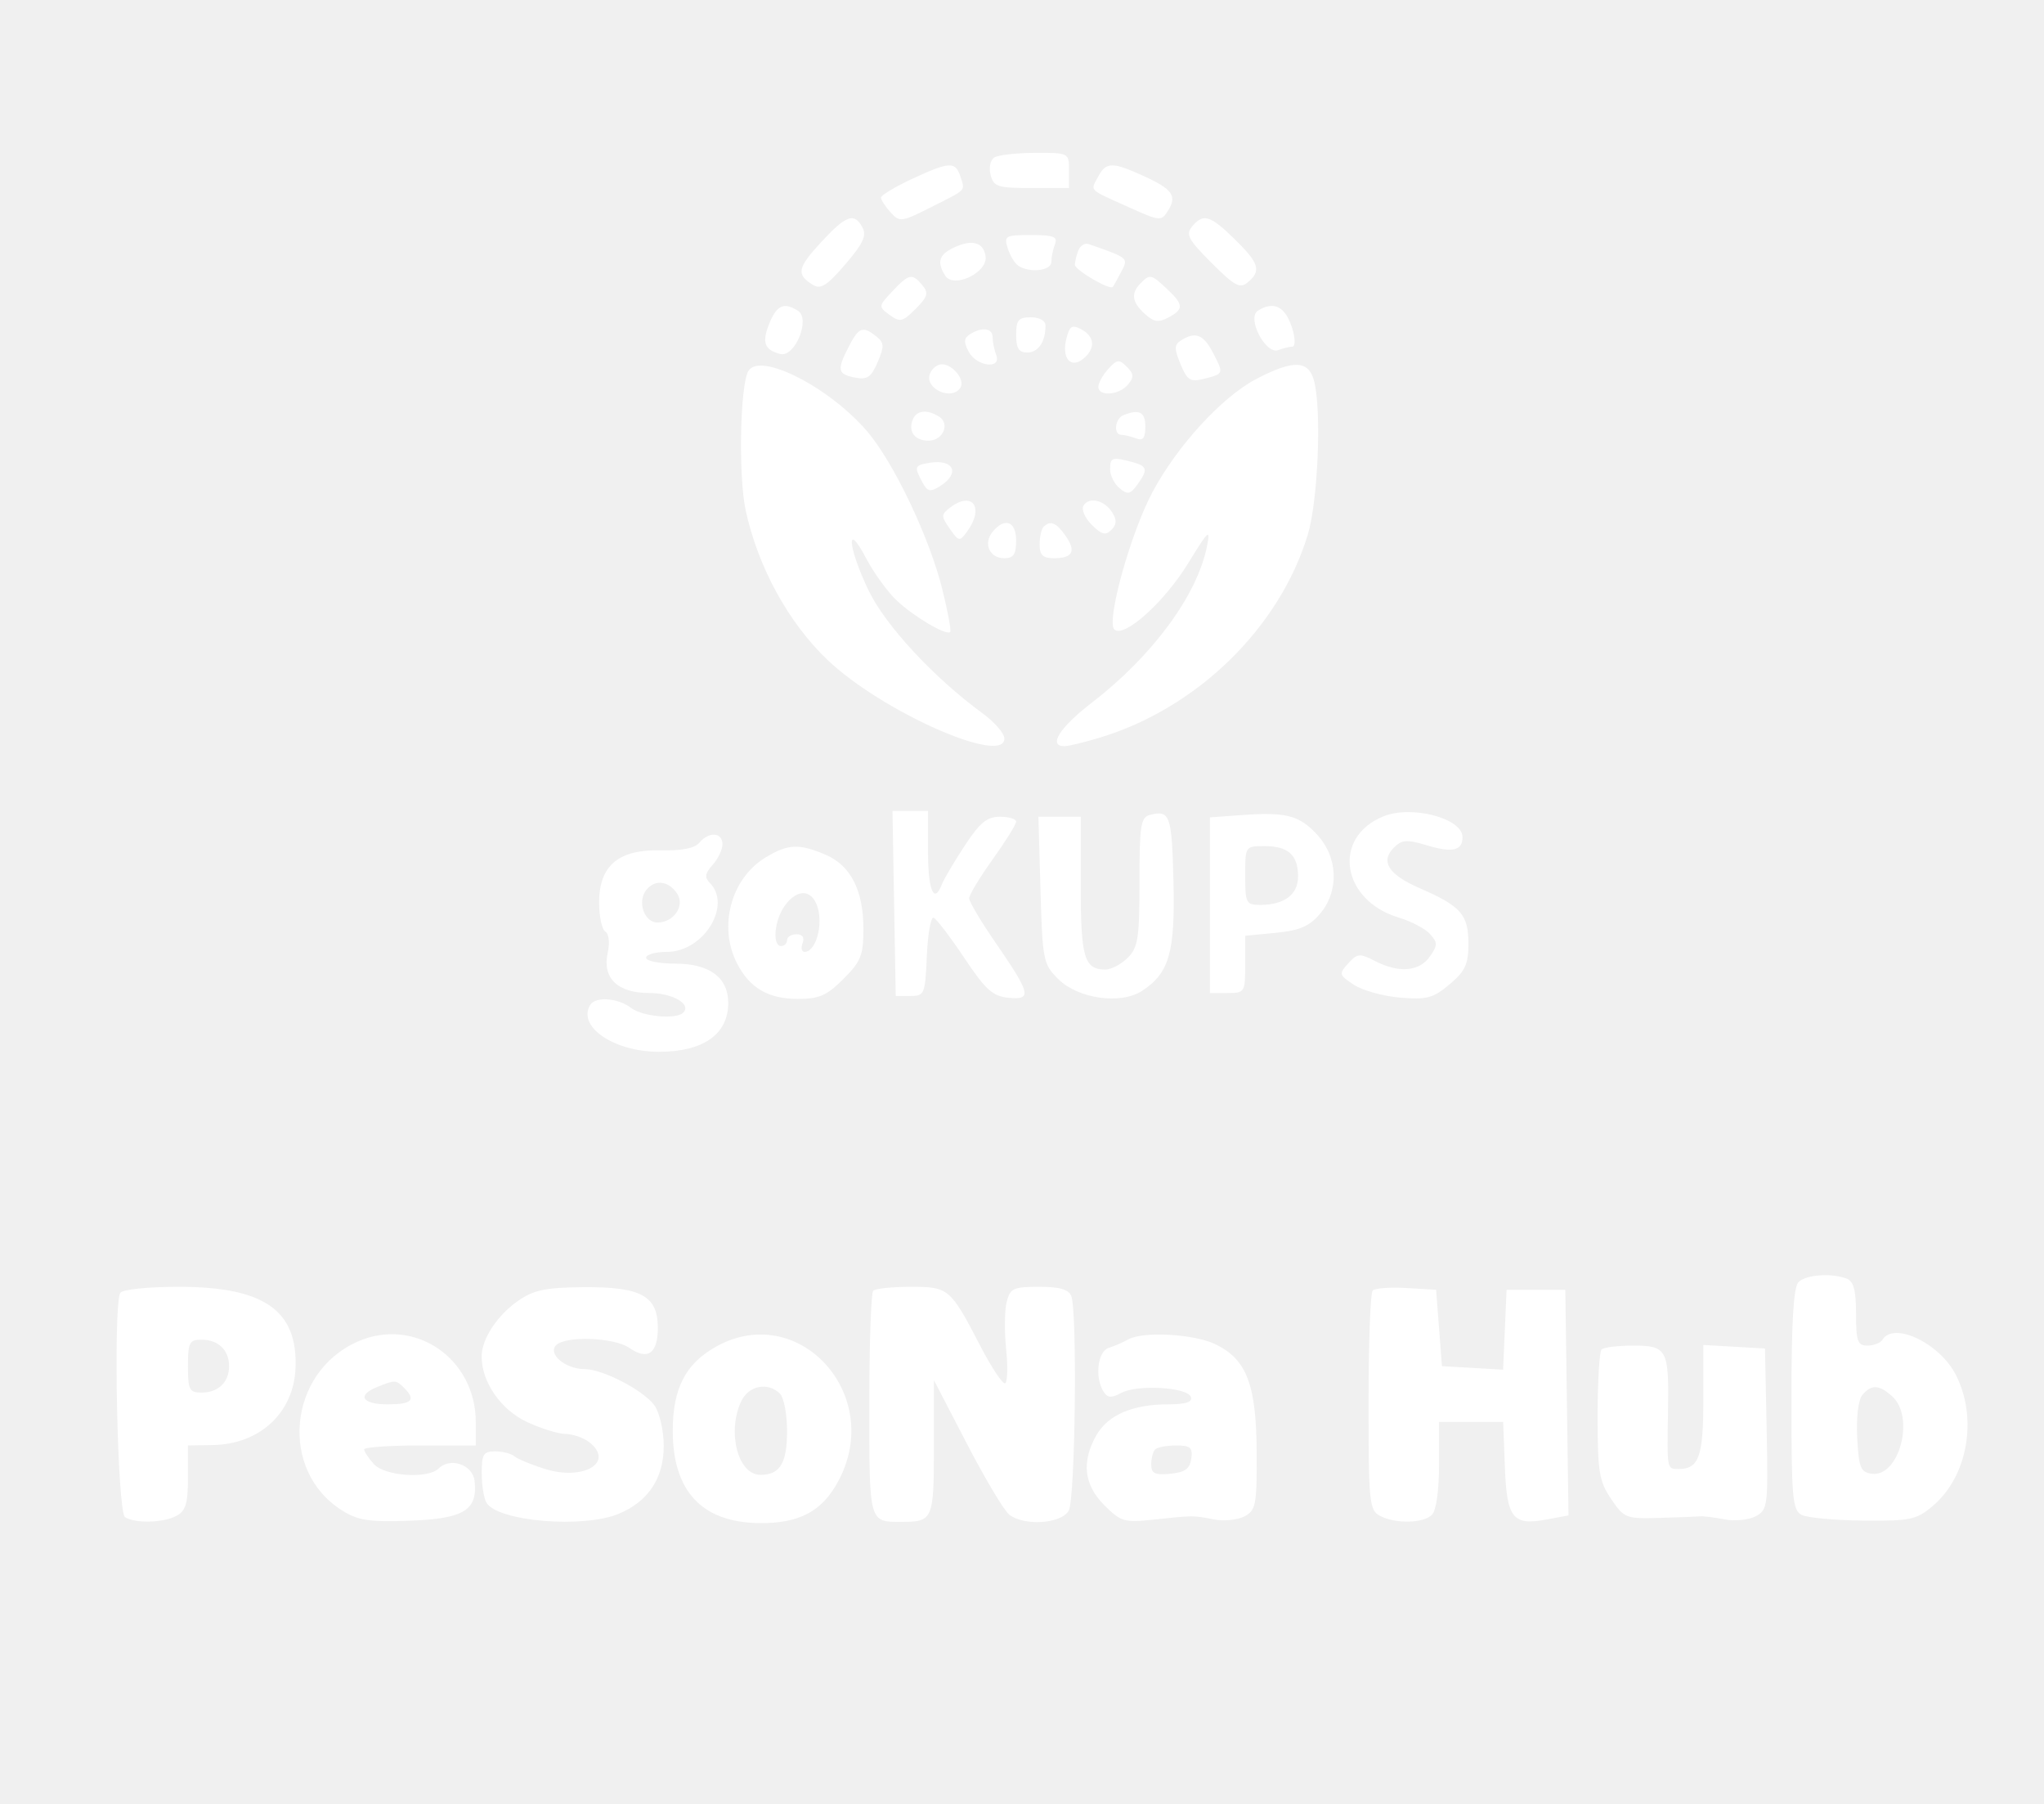
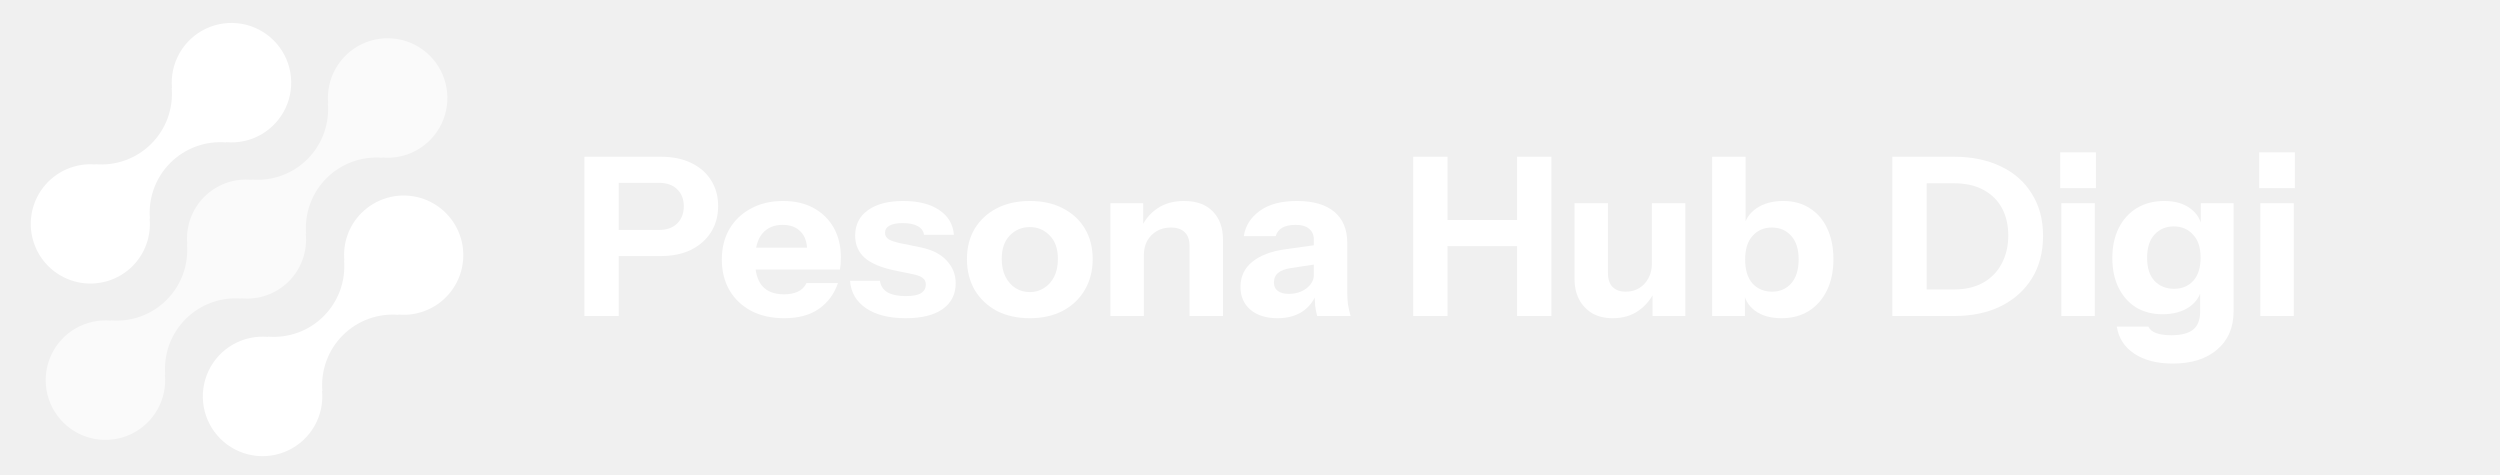
- <svg xmlns="http://www.w3.org/2000/svg" width="68" height="60" viewBox="0 0 68 60" fill="none">
-   <path fill-rule="evenodd" clip-rule="evenodd" d="M33.079 5.238C32.946 5.323 32.892 5.578 32.956 5.821C33.057 6.211 33.193 6.254 34.316 6.254H35.563V5.668C35.563 5.084 35.559 5.081 34.44 5.084C33.822 5.086 33.209 5.155 33.079 5.238ZM30.336 5.954C29.772 6.217 29.31 6.495 29.31 6.572C29.31 6.649 29.453 6.869 29.626 7.061C29.928 7.395 29.986 7.388 30.945 6.906C32.183 6.285 32.107 6.362 31.953 5.878C31.789 5.361 31.59 5.37 30.336 5.954ZM36.531 5.88C36.273 6.363 36.184 6.275 37.535 6.884C38.598 7.363 38.633 7.366 38.861 7.003C39.166 6.513 39.006 6.29 38.031 5.847C36.998 5.378 36.797 5.383 36.531 5.88ZM27.322 8.05C26.529 8.91 26.485 9.122 27.027 9.465C27.301 9.637 27.493 9.52 28.119 8.795C28.707 8.114 28.837 7.838 28.697 7.573C28.423 7.057 28.151 7.152 27.322 8.05ZM39.657 7.537C39.44 7.797 39.535 7.974 40.304 8.743C41.074 9.513 41.25 9.608 41.511 9.391C41.969 9.011 41.89 8.75 41.075 7.955C40.254 7.153 40.03 7.087 39.657 7.537ZM33.525 8.257C33.6 8.499 33.76 8.762 33.88 8.841C34.257 9.089 34.977 9.005 34.977 8.713C34.977 8.561 35.03 8.297 35.096 8.127C35.193 7.872 35.053 7.818 34.301 7.818C33.443 7.818 33.396 7.844 33.525 8.257ZM31.704 8.249C31.235 8.478 31.165 8.726 31.445 9.168C31.726 9.612 32.866 9.066 32.789 8.525C32.72 8.047 32.325 7.947 31.704 8.249ZM35.873 8.334C35.81 8.498 35.759 8.71 35.759 8.806C35.759 8.981 36.922 9.66 37.02 9.542C37.05 9.507 37.177 9.28 37.303 9.037C37.543 8.576 37.552 8.584 36.215 8.117C36.089 8.074 35.935 8.171 35.873 8.334ZM29.686 9.69C29.22 10.186 29.219 10.199 29.596 10.475C29.941 10.727 30.028 10.707 30.46 10.275C30.863 9.871 30.9 9.746 30.688 9.49C30.348 9.08 30.239 9.102 29.686 9.69ZM37.947 9.42C37.615 9.753 37.656 10.051 38.087 10.441C38.386 10.712 38.544 10.736 38.869 10.562C39.388 10.285 39.381 10.134 38.824 9.611C38.298 9.117 38.259 9.108 37.947 9.42ZM25.603 10.737C25.336 11.382 25.422 11.635 25.956 11.774C26.442 11.902 26.975 10.608 26.547 10.337C26.086 10.045 25.848 10.146 25.603 10.737ZM41.847 10.335C41.467 10.576 42.108 11.806 42.529 11.645C42.692 11.582 42.898 11.531 42.986 11.531C43.18 11.531 43.01 10.75 42.741 10.407C42.519 10.124 42.218 10.1 41.847 10.335ZM33.805 11.14C33.805 11.585 33.894 11.726 34.175 11.726C34.54 11.726 34.782 11.37 34.782 10.831C34.782 10.665 34.584 10.554 34.293 10.554C33.881 10.554 33.805 10.645 33.805 11.14ZM35.475 11.27C35.313 11.916 35.624 12.277 36.044 11.929C36.451 11.59 36.423 11.195 35.974 10.955C35.662 10.788 35.583 10.838 35.475 11.27ZM28.241 11.521C27.835 12.306 27.862 12.447 28.441 12.558C28.854 12.637 28.983 12.549 29.199 12.043C29.424 11.515 29.417 11.4 29.152 11.189C28.704 10.832 28.572 10.88 28.241 11.521ZM32.27 11.118C32.064 11.249 32.055 11.377 32.228 11.701C32.492 12.195 33.328 12.293 33.142 11.808C33.076 11.638 33.023 11.374 33.023 11.222C33.023 10.912 32.672 10.864 32.27 11.118ZM39.294 11.32C39.062 11.467 39.059 11.593 39.274 12.113C39.495 12.646 39.6 12.713 40.038 12.604C40.718 12.433 40.717 12.435 40.36 11.745C40.038 11.123 39.773 11.017 39.294 11.32ZM36.869 12.273C36.688 12.473 36.54 12.74 36.54 12.866C36.54 13.198 37.231 13.146 37.526 12.791C37.732 12.543 37.725 12.437 37.487 12.199C37.232 11.944 37.16 11.952 36.869 12.273ZM24.9 12.335C24.62 12.788 24.56 15.836 24.808 16.978C25.219 18.865 26.226 20.706 27.529 21.949C29.319 23.657 33.414 25.476 33.414 24.563C33.414 24.393 33.084 24.014 32.681 23.72C31.074 22.548 29.458 20.806 28.898 19.642C28.206 18.204 28.132 17.269 28.813 18.567C29.067 19.05 29.524 19.683 29.83 19.971C30.4 20.51 31.483 21.149 31.611 21.021C31.651 20.982 31.534 20.347 31.352 19.612C30.927 17.887 29.727 15.368 28.842 14.339C27.578 12.87 25.289 11.706 24.9 12.335ZM30.937 12.43C30.745 12.929 31.671 13.348 31.954 12.89C32.112 12.633 31.698 12.117 31.332 12.117C31.181 12.117 31.003 12.258 30.937 12.43ZM41.798 12.603C40.659 13.197 39.16 14.83 38.337 16.376C37.61 17.74 36.798 20.662 37.07 20.934C37.38 21.244 38.731 20.036 39.528 18.735C40.209 17.624 40.275 17.565 40.153 18.176C39.828 19.799 38.337 21.822 36.325 23.371C35.246 24.201 34.856 24.823 35.417 24.819C35.551 24.817 36.083 24.689 36.598 24.532C39.833 23.551 42.567 20.88 43.507 17.785C43.85 16.655 43.973 13.61 43.713 12.655C43.529 11.978 43.024 11.964 41.798 12.603ZM30.362 13.964C30.209 14.361 30.436 14.658 30.891 14.658C31.367 14.658 31.616 14.095 31.244 13.859C30.838 13.603 30.484 13.645 30.362 13.964ZM37.371 13.81C37.09 13.924 37.036 14.463 37.306 14.463C37.405 14.463 37.624 14.516 37.794 14.581C38.028 14.671 38.103 14.575 38.103 14.19C38.103 13.7 37.902 13.596 37.371 13.81ZM30.922 15.394C30.422 15.477 30.407 15.519 30.684 16.037C30.854 16.355 30.944 16.376 31.27 16.172C31.953 15.746 31.736 15.26 30.922 15.394ZM36.931 15.611C36.931 15.813 37.073 16.096 37.245 16.239C37.512 16.461 37.601 16.444 37.831 16.128C38.202 15.621 38.176 15.505 37.664 15.367C37.001 15.19 36.931 15.213 36.931 15.611ZM31.614 16.879C31.304 17.114 31.303 17.166 31.596 17.585C31.898 18.017 31.924 18.021 32.175 17.678C32.753 16.887 32.354 16.317 31.614 16.879ZM36.046 16.817C35.969 16.941 36.092 17.228 36.319 17.455C36.647 17.783 36.781 17.818 36.973 17.625C37.151 17.447 37.16 17.294 37.003 17.047C36.743 16.634 36.235 16.512 36.046 16.817ZM33.025 17.685C32.702 18.074 32.916 18.567 33.408 18.567C33.718 18.567 33.805 18.439 33.805 17.98C33.805 17.339 33.43 17.197 33.025 17.685ZM34.717 17.524C34.645 17.596 34.586 17.86 34.586 18.111C34.586 18.464 34.694 18.567 35.063 18.567C35.691 18.567 35.809 18.335 35.447 17.817C35.14 17.38 34.941 17.3 34.717 17.524ZM29.745 30.049L29.799 33.127H30.287C30.755 33.127 30.779 33.07 30.834 31.794C30.866 31.062 30.968 30.49 31.06 30.524C31.152 30.558 31.61 31.158 32.077 31.857C32.795 32.932 33.023 33.136 33.559 33.188C34.346 33.264 34.294 33.055 33.09 31.31C32.623 30.633 32.242 29.988 32.242 29.878C32.242 29.767 32.593 29.186 33.023 28.585C33.453 27.985 33.805 27.42 33.805 27.33C33.805 27.24 33.561 27.166 33.264 27.166C32.832 27.166 32.597 27.36 32.088 28.138C31.738 28.672 31.401 29.244 31.337 29.408C31.076 30.089 30.874 29.622 30.874 28.339V26.971H30.283H29.691L29.745 30.049ZM38.25 27.107C37.951 27.184 37.908 27.46 37.908 29.33C37.908 31.205 37.861 31.514 37.517 31.857C37.302 32.072 36.968 32.248 36.775 32.248C36.071 32.248 35.954 31.852 35.954 29.472V27.166H35.25H34.546L34.615 29.605C34.681 31.935 34.707 32.066 35.198 32.558C35.863 33.222 37.282 33.424 37.998 32.955C38.903 32.362 39.099 31.67 39.038 29.28C38.983 27.104 38.921 26.933 38.25 27.107ZM41.279 27.112L40.253 27.187V30.108V33.029H40.839C41.41 33.029 41.425 33.005 41.425 32.077V31.125L42.44 31.027C43.227 30.952 43.555 30.812 43.905 30.405C44.556 29.648 44.52 28.522 43.819 27.762C43.221 27.114 42.782 27.002 41.279 27.112ZM46.017 27.155C44.302 27.858 44.626 29.948 46.54 30.522C46.948 30.644 47.413 30.889 47.574 31.067C47.833 31.354 47.832 31.438 47.566 31.819C47.216 32.319 46.531 32.372 45.738 31.962C45.235 31.701 45.156 31.709 44.852 32.044C44.535 32.394 44.545 32.429 45.042 32.755C45.33 32.944 46.022 33.136 46.582 33.182C47.468 33.256 47.679 33.199 48.225 32.74C48.748 32.299 48.851 32.077 48.851 31.381C48.851 30.421 48.605 30.141 47.236 29.545C46.19 29.09 45.912 28.654 46.373 28.192C46.639 27.926 46.799 27.915 47.478 28.119C48.322 28.372 48.655 28.294 48.655 27.844C48.655 27.214 46.957 26.771 46.017 27.155ZM23.266 28.03C23.113 28.214 22.679 28.3 21.978 28.283C20.571 28.25 19.931 28.794 19.931 30.022C19.931 30.481 20.024 30.914 20.138 30.984C20.258 31.058 20.291 31.355 20.217 31.693C20.032 32.534 20.544 33.029 21.599 33.029C22.375 33.029 23.014 33.398 22.73 33.682C22.495 33.917 21.379 33.815 20.994 33.524C20.555 33.191 19.814 33.136 19.637 33.422C19.192 34.142 20.423 34.984 21.921 34.984C23.393 34.984 24.221 34.405 24.227 33.371C24.232 32.518 23.611 32.052 22.471 32.052C21.934 32.052 21.494 31.964 21.494 31.857C21.494 31.749 21.806 31.661 22.187 31.661C23.407 31.661 24.363 30.113 23.609 29.36C23.433 29.183 23.456 29.045 23.707 28.768C23.887 28.569 24.035 28.259 24.035 28.079C24.035 27.68 23.58 27.651 23.266 28.03ZM25.461 28.526C24.315 29.225 23.889 30.825 24.522 32.05C24.942 32.863 25.563 33.225 26.54 33.225C27.252 33.225 27.507 33.114 28.06 32.56C28.643 31.977 28.724 31.773 28.724 30.889C28.724 29.608 28.293 28.774 27.448 28.421C26.565 28.052 26.207 28.071 25.461 28.526ZM41.425 29.12C41.425 30.039 41.456 30.098 41.927 30.098C42.726 30.098 43.184 29.753 43.184 29.153C43.184 28.44 42.857 28.143 42.07 28.143C41.427 28.143 41.425 28.145 41.425 29.12ZM21.509 29.591C21.189 29.977 21.426 30.684 21.874 30.684C22.406 30.684 22.788 30.139 22.537 29.739C22.261 29.301 21.805 29.235 21.509 29.591ZM26.097 30.141C25.757 30.627 25.688 31.466 25.989 31.466C26.096 31.466 26.184 31.378 26.184 31.27C26.184 31.163 26.325 31.075 26.498 31.075C26.697 31.075 26.771 31.182 26.7 31.368C26.638 31.529 26.669 31.661 26.769 31.661C27.101 31.661 27.355 30.921 27.233 30.309C27.087 29.581 26.546 29.501 26.097 30.141ZM59.832 42.645C59.667 42.811 59.598 43.955 59.598 46.547C59.598 49.843 59.632 50.232 59.94 50.388C60.128 50.483 61.051 50.568 61.992 50.577C63.553 50.592 63.754 50.55 64.295 50.094C65.463 49.111 65.805 47.176 65.067 45.729C64.531 44.678 63.005 43.947 62.627 44.56C62.56 44.668 62.335 44.756 62.127 44.756C61.798 44.756 61.747 44.615 61.747 43.702C61.747 42.921 61.667 42.617 61.438 42.529C60.929 42.334 60.083 42.395 59.832 42.645ZM4.002 43.003C3.759 43.396 3.905 50.3 4.159 50.462C4.499 50.678 5.432 50.654 5.875 50.417C6.178 50.254 6.253 50.002 6.253 49.146V48.078L7.083 48.064C8.648 48.037 9.774 46.986 9.832 45.5C9.906 43.583 8.783 42.801 5.953 42.801C4.907 42.801 4.073 42.888 4.002 43.003ZM17.259 43.251C16.549 43.737 16.023 44.533 16.023 45.121C16.023 45.965 16.658 46.885 17.52 47.291C17.984 47.509 18.562 47.69 18.805 47.694C19.049 47.697 19.401 47.816 19.589 47.959C20.47 48.628 19.428 49.267 18.124 48.857C17.667 48.714 17.21 48.524 17.108 48.435C17.006 48.346 16.72 48.274 16.473 48.274C16.083 48.274 16.023 48.371 16.026 49.007C16.028 49.41 16.1 49.851 16.186 49.987C16.581 50.609 19.41 50.842 20.588 50.349C21.568 49.94 22.081 49.165 22.081 48.095C22.081 47.589 21.945 46.995 21.776 46.752C21.425 46.252 20.054 45.537 19.443 45.537C18.812 45.537 18.214 45.034 18.5 44.744C18.816 44.424 20.437 44.482 20.936 44.832C21.544 45.258 21.885 45.02 21.885 44.171C21.885 43.1 21.333 42.798 19.401 42.813C18.172 42.823 17.76 42.907 17.259 43.251ZM29.05 42.932C28.978 43.003 28.92 44.709 28.92 46.722C28.92 50.675 28.904 50.619 29.994 50.619C31.037 50.619 31.069 50.544 31.069 48.143V45.905L32.166 48.018C32.769 49.18 33.401 50.24 33.571 50.375C34.069 50.769 35.319 50.684 35.556 50.241C35.772 49.839 35.844 43.643 35.64 43.111C35.554 42.887 35.257 42.801 34.569 42.801C33.708 42.801 33.605 42.849 33.49 43.307C33.42 43.586 33.412 44.288 33.472 44.868C33.532 45.448 33.518 45.962 33.441 46.009C33.365 46.056 32.998 45.508 32.625 44.79C31.615 42.843 31.566 42.801 30.29 42.801C29.68 42.801 29.122 42.86 29.05 42.932ZM45.668 42.923C45.591 42.999 45.529 44.671 45.529 46.638C45.529 49.974 45.554 50.228 45.907 50.417C46.417 50.69 47.351 50.672 47.639 50.384C47.779 50.245 47.874 49.572 47.874 48.723V47.296H48.94H50.007L50.064 48.791C50.129 50.505 50.327 50.752 51.461 50.539L52.181 50.404L52.128 46.652L52.075 42.899H51.098H50.121L50.063 44.228L50.005 45.557L48.988 45.498L47.971 45.44L47.874 44.169L47.776 42.899L46.791 42.841C46.25 42.81 45.744 42.846 45.668 42.923ZM11.889 44.627C9.573 45.657 9.277 48.923 11.38 50.239C11.915 50.574 12.28 50.629 13.645 50.58C15.437 50.515 15.901 50.227 15.787 49.251C15.725 48.715 14.977 48.46 14.594 48.843C14.24 49.197 12.802 49.1 12.438 48.698C12.261 48.501 12.115 48.281 12.115 48.209C12.115 48.137 12.95 48.078 13.971 48.078H15.828V47.303C15.828 45.173 13.784 43.785 11.889 44.627ZM23.822 44.791C22.806 45.358 22.381 46.183 22.381 47.59C22.381 49.605 23.359 50.643 25.274 50.66C26.601 50.672 27.354 50.268 27.896 49.251C29.425 46.386 26.568 43.258 23.822 44.791ZM37.517 44.558C37.356 44.651 37.07 44.775 36.882 44.833C36.516 44.947 36.415 45.818 36.714 46.291C36.846 46.498 36.972 46.507 37.304 46.329C37.84 46.042 39.512 46.141 39.619 46.466C39.675 46.636 39.445 46.71 38.866 46.71C37.685 46.71 36.864 47.061 36.48 47.729C35.972 48.614 36.058 49.385 36.739 50.066C37.285 50.612 37.406 50.648 38.351 50.547C39.726 50.4 39.681 50.401 40.377 50.537C40.714 50.603 41.176 50.557 41.403 50.435C41.781 50.233 41.815 50.054 41.807 48.316C41.796 46.06 41.479 45.222 40.447 44.717C39.726 44.365 38.011 44.271 37.517 44.558ZM6.253 45.44C6.253 46.227 6.3 46.319 6.702 46.319C7.262 46.319 7.621 45.976 7.621 45.44C7.621 44.903 7.262 44.56 6.702 44.56C6.3 44.56 6.253 44.652 6.253 45.44ZM53.28 44.886C53.208 44.958 53.15 45.956 53.15 47.105C53.15 48.96 53.2 49.267 53.599 49.857C54.031 50.496 54.091 50.52 55.211 50.487C55.85 50.468 56.462 50.445 56.569 50.435C56.676 50.425 57.04 50.471 57.377 50.537C57.714 50.603 58.178 50.556 58.408 50.433C58.809 50.218 58.825 50.096 58.773 47.531L58.718 44.853L57.693 44.794L56.667 44.735V46.563C56.667 48.449 56.52 48.86 55.846 48.86C55.45 48.86 55.458 48.903 55.492 46.902C55.526 44.886 55.456 44.756 54.334 44.756C53.826 44.756 53.351 44.814 53.28 44.886ZM12.555 46.13C11.862 46.408 12.04 46.71 12.897 46.71C13.705 46.71 13.848 46.567 13.444 46.163C13.174 45.893 13.146 45.892 12.555 46.13ZM24.652 46.621C24.183 47.652 24.554 49.055 25.297 49.055C25.95 49.055 26.184 48.669 26.184 47.59C26.184 47.041 26.078 46.487 25.95 46.358C25.545 45.954 24.896 46.086 24.652 46.621ZM61.956 46.401C61.821 46.564 61.751 47.145 61.786 47.817C61.837 48.814 61.898 48.965 62.266 49.018C63.18 49.148 63.717 47.139 62.953 46.447C62.516 46.051 62.256 46.039 61.956 46.401ZM38.429 48.209C38.358 48.28 38.299 48.506 38.299 48.709C38.299 49.01 38.419 49.068 38.934 49.019C39.421 48.972 39.584 48.855 39.632 48.518C39.684 48.148 39.603 48.078 39.127 48.078C38.815 48.078 38.501 48.137 38.429 48.209Z" fill="white" />
-   <path fill-rule="evenodd" clip-rule="evenodd" d="M25.031 12.753C24.373 14.496 24.817 17.48 26.106 19.973C26.571 20.873 27.922 22.255 29.015 22.951C30.041 23.604 32.429 24.625 32.927 24.625C33.447 24.625 33.236 24.251 32.43 23.742C31.019 22.851 29.308 20.961 28.702 19.624C28.157 18.422 27.97 17.394 28.296 17.394C28.383 17.394 28.612 17.754 28.807 18.195C29.244 19.186 30.162 20.251 30.913 20.64L31.482 20.933L31.352 20.19C31.153 19.049 30.032 16.394 29.253 15.222C28.535 14.14 27.078 12.885 26.116 12.52C25.348 12.228 25.219 12.256 25.031 12.753ZM41.812 12.788C40.232 13.618 39.258 14.899 37.704 18.188C37.502 18.616 37.076 20.731 37.172 20.827C37.418 21.074 38.901 19.607 39.453 18.572C40.146 17.272 40.499 17.053 40.327 18.029C40.028 19.726 37.941 22.601 36.249 23.647C35.893 23.867 35.548 24.189 35.481 24.361C35.305 24.821 36.297 24.585 38.068 23.746C41.953 21.906 44.205 17.844 43.647 13.681C43.446 12.179 43.199 12.059 41.812 12.788ZM23.156 28.338C23.09 28.445 22.558 28.521 21.974 28.508C20.805 28.481 20.48 28.657 20.128 29.508C19.934 29.977 19.947 30.187 20.202 30.699C20.377 31.05 20.461 31.523 20.395 31.787C20.238 32.413 20.629 32.833 21.372 32.837C22.45 32.841 22.888 33.04 22.823 33.495C22.776 33.828 22.608 33.92 21.966 33.968C21.426 34.007 21.086 33.928 20.916 33.723C20.778 33.556 20.541 33.42 20.389 33.42C19.946 33.42 19.854 33.989 20.231 34.405C20.505 34.708 20.834 34.788 21.791 34.788C23.245 34.788 24.035 34.312 24.035 33.436C24.035 32.681 23.477 32.256 22.303 32.117C21.751 32.051 21.299 31.931 21.299 31.851C21.299 31.649 21.819 31.466 22.39 31.466C23.347 31.466 24.058 30.004 23.414 29.36C23.238 29.184 23.26 29.045 23.512 28.768C23.692 28.569 23.839 28.347 23.839 28.275C23.839 28.07 23.29 28.121 23.156 28.338ZM25.571 28.645C25.291 28.791 24.919 29.213 24.744 29.583C23.564 32.07 26.32 34.452 28.029 32.421C28.43 31.944 28.529 31.619 28.529 30.77C28.529 29.886 28.441 29.62 27.991 29.143C27.357 28.47 26.314 28.255 25.571 28.645ZM21.41 29.428C21.05 29.788 21.031 29.988 21.306 30.502C21.683 31.206 22.667 30.844 22.667 30C22.667 29.196 21.963 28.875 21.41 29.428ZM26 29.89C25.518 30.373 25.431 31.661 25.881 31.661C26.037 31.661 26.254 31.508 26.364 31.319C26.473 31.131 26.566 31.07 26.569 31.183C26.572 31.296 26.479 31.483 26.362 31.6C26.008 31.954 26.475 32.061 26.944 31.733C27.303 31.481 27.366 31.276 27.317 30.52C27.268 29.754 27.191 29.599 26.831 29.549C26.593 29.514 26.225 29.666 26 29.89ZM59.989 46.478V50.178L61.601 50.278C63.983 50.426 64.793 49.897 65.186 47.934C65.345 47.137 64.934 45.776 64.361 45.202C63.867 44.708 63.179 44.663 62.002 45.047C61.596 45.179 61.569 45.123 61.513 44.043L61.454 42.899L60.721 42.839L59.989 42.778V46.478ZM4.19 43.248C4.137 43.387 4.118 44.992 4.147 46.815L4.201 50.13H4.983H5.764L5.862 49.056L5.96 47.981L6.937 47.875C8.156 47.744 8.709 47.444 9.194 46.649C9.933 45.436 9.604 44.087 8.404 43.412C7.809 43.078 7.337 42.997 5.976 42.997C4.779 42.997 4.258 43.07 4.19 43.248ZM17.372 43.481C16.986 43.734 16.557 44.215 16.418 44.551C16.202 45.073 16.213 45.267 16.5 45.902C16.866 46.716 17.515 47.181 18.563 47.383C19.648 47.592 20.126 47.903 20.126 48.398C20.126 49.298 18.607 49.496 17.177 48.782C16.283 48.337 16.187 48.38 16.256 49.202C16.314 49.915 16.345 49.942 17.386 50.196C19.846 50.798 21.885 49.852 21.885 48.109C21.885 46.968 21.292 46.369 19.743 45.945C18.376 45.571 17.94 45.17 18.291 44.609C18.58 44.148 19.962 44.059 20.748 44.451C21.601 44.876 21.69 44.843 21.69 44.103C21.69 43.255 21.138 42.993 19.384 43.008C18.35 43.017 17.927 43.117 17.372 43.481ZM29.206 43.238C29.15 43.382 29.129 44.992 29.159 46.815L29.213 50.13L30.043 50.19L30.874 50.251V47.894C30.874 46.598 30.94 45.538 31.02 45.538C31.101 45.539 31.471 46.132 31.844 46.858C32.217 47.583 32.787 48.642 33.112 49.211C33.7 50.242 33.705 50.245 34.584 50.188L35.465 50.13V46.612V43.095L34.642 43.035L33.82 42.975L33.763 44.778C33.702 46.725 33.451 47.159 33.007 46.083C32.861 45.729 32.422 44.912 32.031 44.267C31.324 43.099 31.317 43.094 30.313 43.035C29.608 42.994 29.276 43.055 29.206 43.238ZM46.05 43.127C45.978 43.199 45.919 44.826 45.919 46.743V50.228H46.693H47.466L47.523 48.714L47.581 47.199L48.891 47.141L50.202 47.084L50.259 48.607L50.316 50.13H51.098H51.879V46.612V43.095H51.098H50.316L50.258 44.414L50.201 45.733H48.96C47.533 45.733 47.483 45.676 47.483 44.056V42.997H46.831C46.473 42.997 46.121 43.056 46.05 43.127ZM5.941 44.638C5.883 44.788 5.864 45.249 5.898 45.664C5.955 46.359 6.01 46.422 6.608 46.479C6.964 46.513 7.382 46.437 7.536 46.309C7.876 46.026 7.906 44.924 7.582 44.599C7.256 44.274 6.07 44.301 5.941 44.638ZM11.806 44.945C11.111 45.226 10.388 46.27 10.25 47.19C10.098 48.204 10.539 49.296 11.336 49.877C11.979 50.347 13.563 50.523 14.606 50.242C15.355 50.04 15.437 49.958 15.437 49.416C15.437 48.88 15.389 48.83 14.997 48.959C13.432 49.472 11.919 49.137 11.919 48.276C11.919 47.933 12.088 47.892 13.727 47.841L15.534 47.785L15.477 47.003C15.401 45.972 15.081 45.37 14.428 45.032C13.844 44.73 12.451 44.684 11.806 44.945ZM23.714 45.156C22.957 45.641 22.589 46.487 22.607 47.699C22.622 48.686 23.056 49.62 23.681 50.011C24.334 50.419 25.823 50.498 26.615 50.167C27.46 49.814 28.138 48.666 28.138 47.59C28.138 46.658 27.53 45.52 26.807 45.098C26.001 44.627 24.495 44.655 23.714 45.156ZM37.175 44.947C36.746 45.13 36.571 45.803 36.899 46.006C36.989 46.062 37.381 46.009 37.77 45.89C38.708 45.602 39.764 45.885 39.764 46.424C39.764 46.739 39.587 46.83 38.773 46.929C37.148 47.127 36.54 47.638 36.54 48.804C36.54 50.059 37.859 50.769 39.068 50.166C39.405 49.998 39.711 49.947 39.774 50.048C39.835 50.147 40.232 50.228 40.655 50.228H41.425V48.089C41.425 46.115 41.389 45.908 40.958 45.407C40.536 44.916 40.351 44.858 39.053 44.812C38.262 44.784 37.417 44.844 37.175 44.947ZM53.345 46.814C53.345 49.797 53.968 50.702 55.727 50.268C56.19 50.154 56.986 50.11 57.497 50.17L58.425 50.279V47.615V44.951H57.644H56.862V46.91C56.862 48.834 56.853 48.873 56.361 49.06C55.728 49.301 55.773 49.307 55.41 48.944C55.175 48.708 55.103 48.209 55.103 46.794V44.951H54.224H53.345V46.814ZM12.154 45.968C12.025 46.096 11.919 46.36 11.919 46.554C11.919 46.846 12.086 46.906 12.896 46.906C13.797 46.906 13.874 46.869 13.874 46.438C13.874 45.763 12.684 45.438 12.154 45.968ZM24.721 46C24.198 46.383 24.052 48.459 24.516 48.923C24.928 49.335 25.671 49.345 26.072 48.944C26.544 48.472 26.489 46.624 25.988 46.124C25.529 45.665 25.221 45.635 24.721 46ZM61.787 46.095C61.607 46.209 61.55 46.678 61.591 47.705C61.648 49.115 61.663 49.155 62.175 49.214C62.998 49.309 63.506 48.663 63.506 47.522C63.506 46.222 62.674 45.532 61.787 46.095ZM38.837 47.827C38.461 47.884 38.263 48.056 38.177 48.399C38.015 49.044 38.297 49.294 39.105 49.216C39.713 49.158 39.769 49.096 39.825 48.42C39.868 47.905 39.81 47.696 39.63 47.717C39.489 47.733 39.132 47.783 38.837 47.827Z" fill="white" fill-opacity="0.606" />
+ <svg xmlns="http://www.w3.org/2000/svg" width="327" height="62" viewBox="0 0 327 62" fill="none">
+   <path d="M76.438 41.333V20.501H86.41C87.965 20.501 89.297 20.771 90.405 21.311C91.532 21.851 92.397 22.604 93 23.568C93.622 24.532 93.933 25.661 93.933 26.953C93.933 28.245 93.622 29.384 93 30.367C92.378 31.351 91.503 32.123 90.376 32.682C89.268 33.222 87.946 33.492 86.41 33.492H79.995V30.078H86.177C87.207 30.078 88.004 29.798 88.568 29.239C89.151 28.66 89.442 27.908 89.442 26.982C89.442 26.056 89.151 25.314 88.568 24.754C88.004 24.195 87.207 23.915 86.177 23.915H80.928V41.333H76.438Z" fill="white" />
+   <path d="M102.578 41.622C100.926 41.622 99.487 41.304 98.263 40.668C97.038 40.012 96.085 39.105 95.405 37.948C94.744 36.791 94.414 35.46 94.414 33.955C94.414 32.431 94.744 31.1 95.405 29.962C96.085 28.805 97.028 27.908 98.234 27.271C99.439 26.616 100.838 26.288 102.433 26.288C103.968 26.288 105.3 26.596 106.427 27.214C107.555 27.831 108.43 28.689 109.052 29.789C109.674 30.888 109.985 32.181 109.985 33.666C109.985 33.974 109.975 34.264 109.956 34.534C109.936 34.785 109.907 35.026 109.868 35.257H96.98V32.393H106.34L105.582 32.913C105.582 31.718 105.29 30.84 104.707 30.28C104.143 29.702 103.366 29.413 102.374 29.413C101.227 29.413 100.333 29.798 99.692 30.57C99.07 31.341 98.758 32.499 98.758 34.042C98.758 35.546 99.07 36.665 99.692 37.398C100.333 38.131 101.286 38.498 102.549 38.498C103.249 38.498 103.852 38.382 104.357 38.15C104.862 37.919 105.242 37.543 105.494 37.022H109.606C109.12 38.449 108.284 39.578 107.098 40.407C105.932 41.217 104.425 41.622 102.578 41.622Z" fill="white" />
+   <path d="M118.473 41.622C116.296 41.622 114.566 41.188 113.283 40.32C112 39.452 111.3 38.257 111.183 36.733H115.091C115.188 37.389 115.518 37.89 116.082 38.237C116.665 38.565 117.462 38.729 118.473 38.729C119.387 38.729 120.048 38.604 120.456 38.353C120.884 38.083 121.097 37.707 121.097 37.224C121.097 36.858 120.971 36.578 120.718 36.385C120.485 36.173 120.048 36 119.406 35.865L117.015 35.373C115.246 35.006 113.944 34.456 113.108 33.724C112.272 32.971 111.854 32.007 111.854 30.83C111.854 29.403 112.408 28.294 113.516 27.503C114.624 26.693 116.169 26.288 118.152 26.288C120.116 26.288 121.681 26.683 122.847 27.474C124.013 28.245 124.655 29.326 124.771 30.715H120.864C120.786 30.213 120.514 29.837 120.048 29.586C119.581 29.316 118.92 29.181 118.065 29.181C117.287 29.181 116.704 29.297 116.315 29.528C115.946 29.74 115.761 30.049 115.761 30.454C115.761 30.801 115.917 31.081 116.228 31.293C116.539 31.486 117.054 31.66 117.773 31.814L120.456 32.364C121.953 32.672 123.08 33.251 123.838 34.1C124.616 34.929 125.005 35.913 125.005 37.051C125.005 38.498 124.431 39.626 123.284 40.436C122.157 41.227 120.553 41.622 118.473 41.622Z" fill="white" />
+   <path d="M134.7 41.622C133.067 41.622 131.629 41.304 130.385 40.668C129.16 40.012 128.198 39.105 127.498 37.948C126.818 36.771 126.477 35.421 126.477 33.897C126.477 32.373 126.818 31.042 127.498 29.904C128.198 28.766 129.16 27.879 130.385 27.242C131.629 26.606 133.067 26.288 134.7 26.288C136.353 26.288 137.791 26.606 139.016 27.242C140.26 27.879 141.222 28.766 141.903 29.904C142.583 31.042 142.923 32.373 142.923 33.897C142.923 35.421 142.573 36.771 141.874 37.948C141.193 39.105 140.231 40.012 138.987 40.668C137.762 41.304 136.333 41.622 134.7 41.622ZM134.7 38.208C135.381 38.208 135.993 38.035 136.537 37.687C137.101 37.34 137.548 36.848 137.879 36.212C138.209 35.556 138.374 34.775 138.374 33.868C138.374 32.537 138.015 31.515 137.296 30.801C136.596 30.068 135.731 29.702 134.7 29.702C133.67 29.702 132.795 30.068 132.076 30.801C131.376 31.534 131.026 32.557 131.026 33.868C131.026 34.775 131.192 35.556 131.522 36.212C131.853 36.848 132.29 37.34 132.834 37.687C133.398 38.035 134.02 38.208 134.7 38.208Z" fill="white" />
+   <path d="M145.242 41.333V26.577H149.528V30.049H149.616V41.333H145.242ZM155.593 41.333V32.19C155.593 31.38 155.38 30.772 154.952 30.367C154.544 29.962 153.941 29.76 153.144 29.76C152.464 29.76 151.851 29.914 151.307 30.223C150.782 30.531 150.364 30.956 150.053 31.496C149.762 32.036 149.616 32.672 149.616 33.405L149.237 29.846C149.723 28.766 150.432 27.908 151.365 27.271C152.318 26.616 153.484 26.288 154.864 26.288C156.517 26.288 157.78 26.751 158.655 27.677C159.53 28.583 159.967 29.808 159.967 31.351V41.333H155.593Z" fill="white" />
+   <path d="M172.285 41.333C172.169 40.909 172.081 40.455 172.023 39.973C171.984 39.491 171.965 38.932 171.965 38.295H171.848V31.322C171.848 30.724 171.644 30.261 171.236 29.933C170.847 29.586 170.264 29.413 169.486 29.413C168.748 29.413 168.155 29.538 167.708 29.789C167.28 30.039 166.998 30.406 166.862 30.888H162.692C162.887 29.557 163.577 28.458 164.762 27.59C165.948 26.722 167.571 26.288 169.632 26.288C171.77 26.288 173.403 26.76 174.531 27.705C175.658 28.651 176.222 30.011 176.222 31.785V38.295C176.222 38.777 176.251 39.269 176.309 39.771C176.387 40.253 176.504 40.774 176.659 41.333H172.285ZM167.095 41.622C165.618 41.622 164.442 41.256 163.567 40.523C162.692 39.771 162.255 38.777 162.255 37.543C162.255 36.173 162.77 35.074 163.8 34.244C164.85 33.396 166.308 32.846 168.174 32.595L172.519 31.988V34.505L168.903 35.054C168.125 35.17 167.552 35.382 167.183 35.691C166.813 36 166.629 36.424 166.629 36.964C166.629 37.446 166.804 37.813 167.153 38.064C167.503 38.314 167.97 38.44 168.553 38.44C169.467 38.44 170.244 38.199 170.886 37.716C171.527 37.215 171.848 36.636 171.848 35.98L172.256 38.295C171.829 39.395 171.177 40.224 170.303 40.783C169.428 41.343 168.359 41.622 167.095 41.622Z" fill="white" />
+   <path d="M184.845 41.333V20.501H189.335V41.333H184.845ZM198.433 41.333V20.501H202.924V41.333H198.433ZM186.944 28.776H200.474V32.19H186.944V28.776Z" fill="white" />
+   <path d="M210.934 41.622C209.885 41.622 208.981 41.401 208.223 40.957C207.484 40.494 206.92 39.886 206.531 39.134C206.143 38.362 205.948 37.504 205.948 36.559V26.577H210.322V35.72C210.322 36.53 210.526 37.138 210.934 37.543C211.343 37.948 211.916 38.15 212.655 38.15C213.316 38.15 213.899 37.996 214.404 37.687C214.91 37.379 215.308 36.955 215.6 36.414C215.911 35.855 216.066 35.218 216.066 34.505L216.446 38.064C215.96 39.124 215.25 39.983 214.317 40.639C213.384 41.294 212.256 41.622 210.934 41.622ZM216.154 41.333V37.861H216.066V26.577H220.44V41.333H216.154Z" fill="white" />
+   <path d="M233.018 41.622C231.599 41.622 230.442 41.294 229.548 40.639C228.673 39.983 228.158 39.086 228.002 37.948L228.235 37.919V41.333H223.949V20.501H228.323V29.846L228.061 29.789C228.274 28.709 228.838 27.86 229.752 27.242C230.685 26.606 231.851 26.288 233.251 26.288C234.592 26.288 235.749 26.606 236.721 27.242C237.712 27.86 238.47 28.737 238.995 29.875C239.54 31.014 239.812 32.354 239.812 33.897C239.812 35.46 239.53 36.819 238.966 37.977C238.402 39.134 237.615 40.031 236.604 40.668C235.593 41.304 234.398 41.622 233.018 41.622ZM231.793 38.15C232.823 38.15 233.659 37.784 234.301 37.051C234.942 36.318 235.263 35.276 235.263 33.926C235.263 32.576 234.932 31.544 234.271 30.83C233.63 30.116 232.784 29.76 231.735 29.76C230.724 29.76 229.888 30.126 229.227 30.859C228.585 31.573 228.265 32.605 228.265 33.955C228.265 35.305 228.585 36.347 229.227 37.08C229.888 37.794 230.743 38.15 231.793 38.15Z" fill="white" />
+   <path d="M250.261 41.333V37.861H255.568C257.084 37.861 258.367 37.562 259.417 36.964C260.486 36.347 261.293 35.508 261.837 34.447C262.401 33.386 262.683 32.171 262.683 30.801C262.683 29.451 262.411 28.265 261.867 27.242C261.322 26.22 260.516 25.42 259.446 24.841C258.397 24.262 257.104 23.973 255.568 23.973H250.349V20.501H255.568C257.92 20.501 259.971 20.925 261.721 21.774C263.47 22.604 264.821 23.799 265.774 25.362C266.746 26.905 267.232 28.737 267.232 30.859C267.232 32.981 266.746 34.833 265.774 36.414C264.802 37.977 263.441 39.192 261.692 40.06C259.961 40.909 257.93 41.333 255.597 41.333H250.261ZM247.52 41.333V20.501H252.011V41.333H247.52Z" fill="white" />
+   <path d="M269.624 41.333V26.577H273.998V41.333H269.624ZM269.478 24.61V19.922H274.144V24.61H269.478Z" fill="white" />
+   <path d="M284.194 47.554C282.133 47.554 280.452 47.12 279.149 46.252C277.866 45.384 277.108 44.207 276.875 42.722H281.015C281.171 43.088 281.501 43.368 282.007 43.561C282.532 43.754 283.193 43.85 283.99 43.85C285.311 43.85 286.274 43.599 286.876 43.098C287.479 42.596 287.78 41.815 287.78 40.754V37.543L288.013 37.601C287.819 38.681 287.255 39.539 286.322 40.176C285.389 40.793 284.233 41.102 282.852 41.102C281.53 41.102 280.374 40.803 279.382 40.205C278.41 39.587 277.652 38.729 277.108 37.63C276.564 36.53 276.291 35.238 276.291 33.752C276.291 32.248 276.573 30.936 277.137 29.818C277.701 28.699 278.488 27.831 279.499 27.214C280.529 26.596 281.725 26.288 283.086 26.288C284.485 26.288 285.622 26.616 286.497 27.271C287.391 27.927 287.916 28.824 288.072 29.962L287.868 29.991V26.577H292.154V40.697C292.154 42.818 291.445 44.487 290.025 45.702C288.606 46.937 286.662 47.554 284.194 47.554ZM284.369 37.774C285.399 37.774 286.235 37.427 286.876 36.733C287.518 36.019 287.839 35.006 287.839 33.695C287.839 32.383 287.508 31.38 286.847 30.686C286.206 29.972 285.36 29.615 284.31 29.615C283.299 29.615 282.464 29.972 281.803 30.686C281.161 31.399 280.84 32.412 280.84 33.724C280.84 35.035 281.161 36.038 281.803 36.733C282.464 37.427 283.319 37.774 284.369 37.774Z" fill="white" />
+   <path d="M295.651 41.333V26.577H300.025V41.333H295.651ZM295.505 24.61V19.922H300.171V24.61H295.505Z" fill="white" />
+   <path d="M47.266 27.869C46.46 28.68 45.844 29.657 45.459 30.733C45.075 31.809 44.933 32.956 45.043 34.093L45.005 34.055C45.118 35.394 44.937 36.741 44.476 38.002C44.014 39.264 43.283 40.409 42.334 41.359C41.384 42.309 40.238 43.04 38.977 43.501C37.715 43.962 36.368 44.143 35.03 44.03L35.068 44.068C33.467 43.919 31.859 44.268 30.463 45.066C29.067 45.864 27.952 47.074 27.269 48.529C26.585 49.985 26.368 51.616 26.645 53.2C26.923 54.783 27.682 56.243 28.82 57.38C29.957 58.516 31.418 59.274 33.002 59.55C34.586 59.826 36.216 59.607 37.671 58.923C39.126 58.238 40.334 57.121 41.132 55.725C41.929 54.328 42.276 52.72 42.125 51.119L42.166 51.157C42.053 49.819 42.233 48.472 42.694 47.21C43.156 45.949 43.887 44.803 44.837 43.853C45.786 42.904 46.932 42.172 48.194 41.711C49.455 41.25 50.802 41.069 52.141 41.182L52.1 41.144C53.408 41.262 54.724 41.047 55.927 40.521C57.13 39.994 58.181 39.172 58.981 38.132C59.782 37.091 60.307 35.865 60.508 34.568C60.709 33.27 60.579 31.942 60.13 30.708C59.681 29.474 58.928 28.373 57.941 27.508C56.953 26.642 55.763 26.04 54.481 25.757C53.199 25.474 51.865 25.519 50.605 25.888C49.345 26.258 48.199 26.939 47.272 27.869H47.266Z" fill="white" />
+   <path opacity="0.65" d="M31.587 39.057L31.547 39.019C32.684 39.134 33.833 38.994 34.91 38.61C35.987 38.226 36.966 37.608 37.775 36.8C38.583 35.992 39.202 35.014 39.587 33.937C39.971 32.861 40.112 31.712 39.998 30.574L40.038 30.613C39.925 29.274 40.106 27.927 40.567 26.665C41.029 25.404 41.76 24.258 42.709 23.308C43.659 22.359 44.805 21.628 46.066 21.166C47.328 20.705 48.675 20.525 50.013 20.638L49.973 20.599C51.574 20.75 53.182 20.402 54.579 19.605C55.976 18.808 57.092 17.599 57.777 16.143C58.461 14.688 58.679 13.057 58.403 11.473C58.126 9.889 57.368 8.428 56.23 7.291C55.093 6.154 53.633 5.395 52.049 5.119C50.464 4.842 48.834 5.06 47.378 5.745C45.923 6.429 44.714 7.546 43.916 8.942C43.119 10.339 42.772 11.947 42.922 13.549L42.884 13.508C42.997 14.847 42.817 16.194 42.356 17.456C41.895 18.717 41.163 19.863 40.214 20.813C39.264 21.763 38.118 22.494 36.856 22.955C35.595 23.416 34.248 23.596 32.909 23.483L32.947 23.523C31.81 23.409 30.661 23.549 29.584 23.932C28.507 24.316 27.529 24.934 26.72 25.742C25.911 26.55 25.292 27.528 24.907 28.605C24.523 29.682 24.382 30.831 24.496 31.968L24.458 31.93C24.57 33.268 24.39 34.615 23.928 35.877C23.467 37.138 22.736 38.283 21.786 39.233C20.836 40.183 19.691 40.914 18.43 41.375C17.168 41.837 15.821 42.017 14.483 41.905L14.521 41.943C12.92 41.793 11.312 42.14 9.915 42.937C8.518 43.735 7.402 44.944 6.717 46.399C6.033 47.854 5.814 49.485 6.091 51.07C6.368 52.654 7.127 54.114 8.264 55.251C9.401 56.389 10.861 57.147 12.445 57.424C14.03 57.7 15.661 57.482 17.116 56.798C18.571 56.113 19.78 54.997 20.578 53.6C21.375 52.203 21.723 50.595 21.572 48.994L21.612 49.032C21.499 47.694 21.68 46.347 22.141 45.085C22.602 43.824 23.334 42.678 24.283 41.728C25.233 40.779 26.379 40.047 27.64 39.586C28.902 39.125 30.249 38.944 31.587 39.057Z" fill="white" />
+   <path d="M17.348 34.792C18.153 33.982 18.77 33.004 19.154 31.928C19.537 30.853 19.679 29.705 19.568 28.568L19.609 28.606C19.495 27.268 19.676 25.92 20.138 24.658C20.599 23.396 21.331 22.251 22.281 21.301C23.231 20.351 24.377 19.62 25.639 19.159C26.901 18.698 28.249 18.518 29.588 18.632L29.547 18.593C31.148 18.743 32.756 18.396 34.152 17.599C35.548 16.801 36.664 15.592 37.348 14.138C38.032 12.683 38.25 11.052 37.973 9.469C37.697 7.885 36.938 6.425 35.801 5.289C34.665 4.152 33.205 3.393 31.621 3.117C30.038 2.84 28.407 3.058 26.952 3.742C25.497 4.426 24.289 5.542 23.491 6.938C22.694 8.334 22.346 9.942 22.497 11.543L22.458 11.504C22.571 12.843 22.391 14.19 21.929 15.451C21.468 16.713 20.737 17.858 19.787 18.808C18.837 19.758 17.692 20.489 16.43 20.95C15.169 21.412 13.822 21.592 12.483 21.479L12.522 21.517C11.214 21.4 9.898 21.615 8.695 22.142C7.492 22.669 6.442 23.49 5.641 24.531C4.841 25.572 4.316 26.798 4.115 28.096C3.915 29.393 4.045 30.721 4.494 31.954C4.943 33.188 5.696 34.289 6.684 35.154C7.671 36.02 8.861 36.622 10.144 36.905C11.426 37.188 12.759 37.142 14.019 36.773C15.279 36.404 16.425 35.723 17.352 34.792H17.348Z" fill="white" />
</svg>
